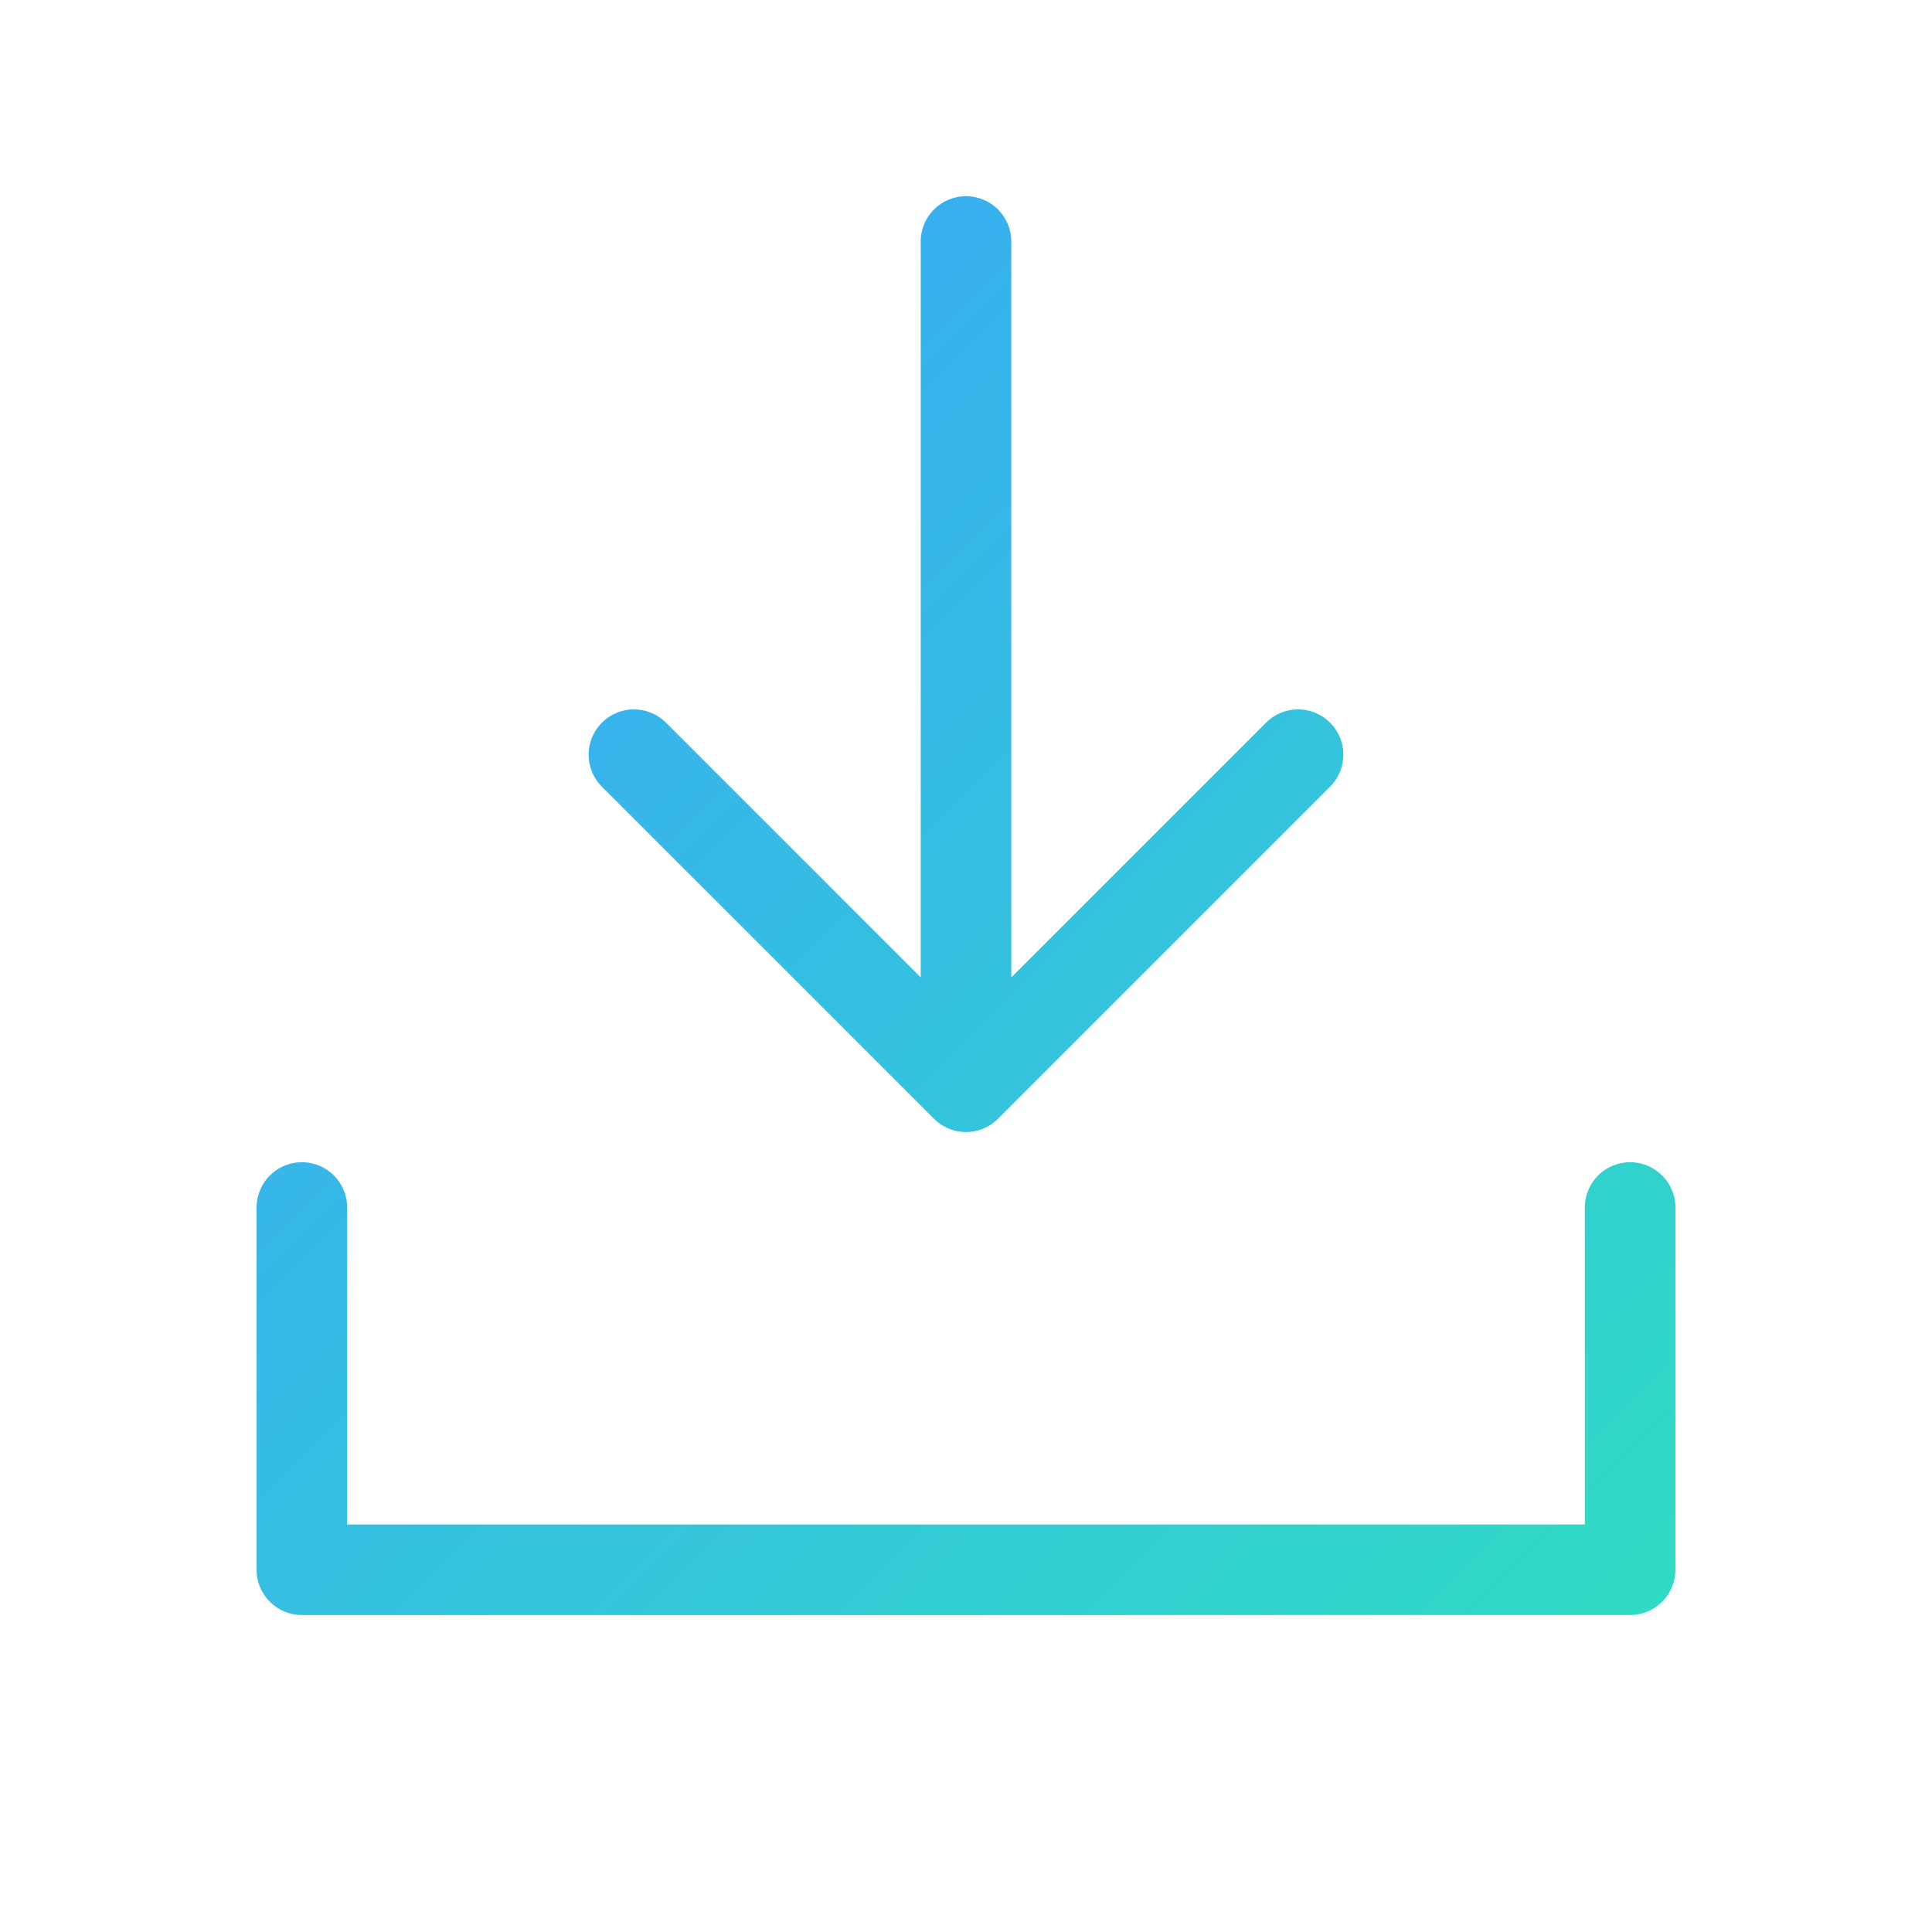
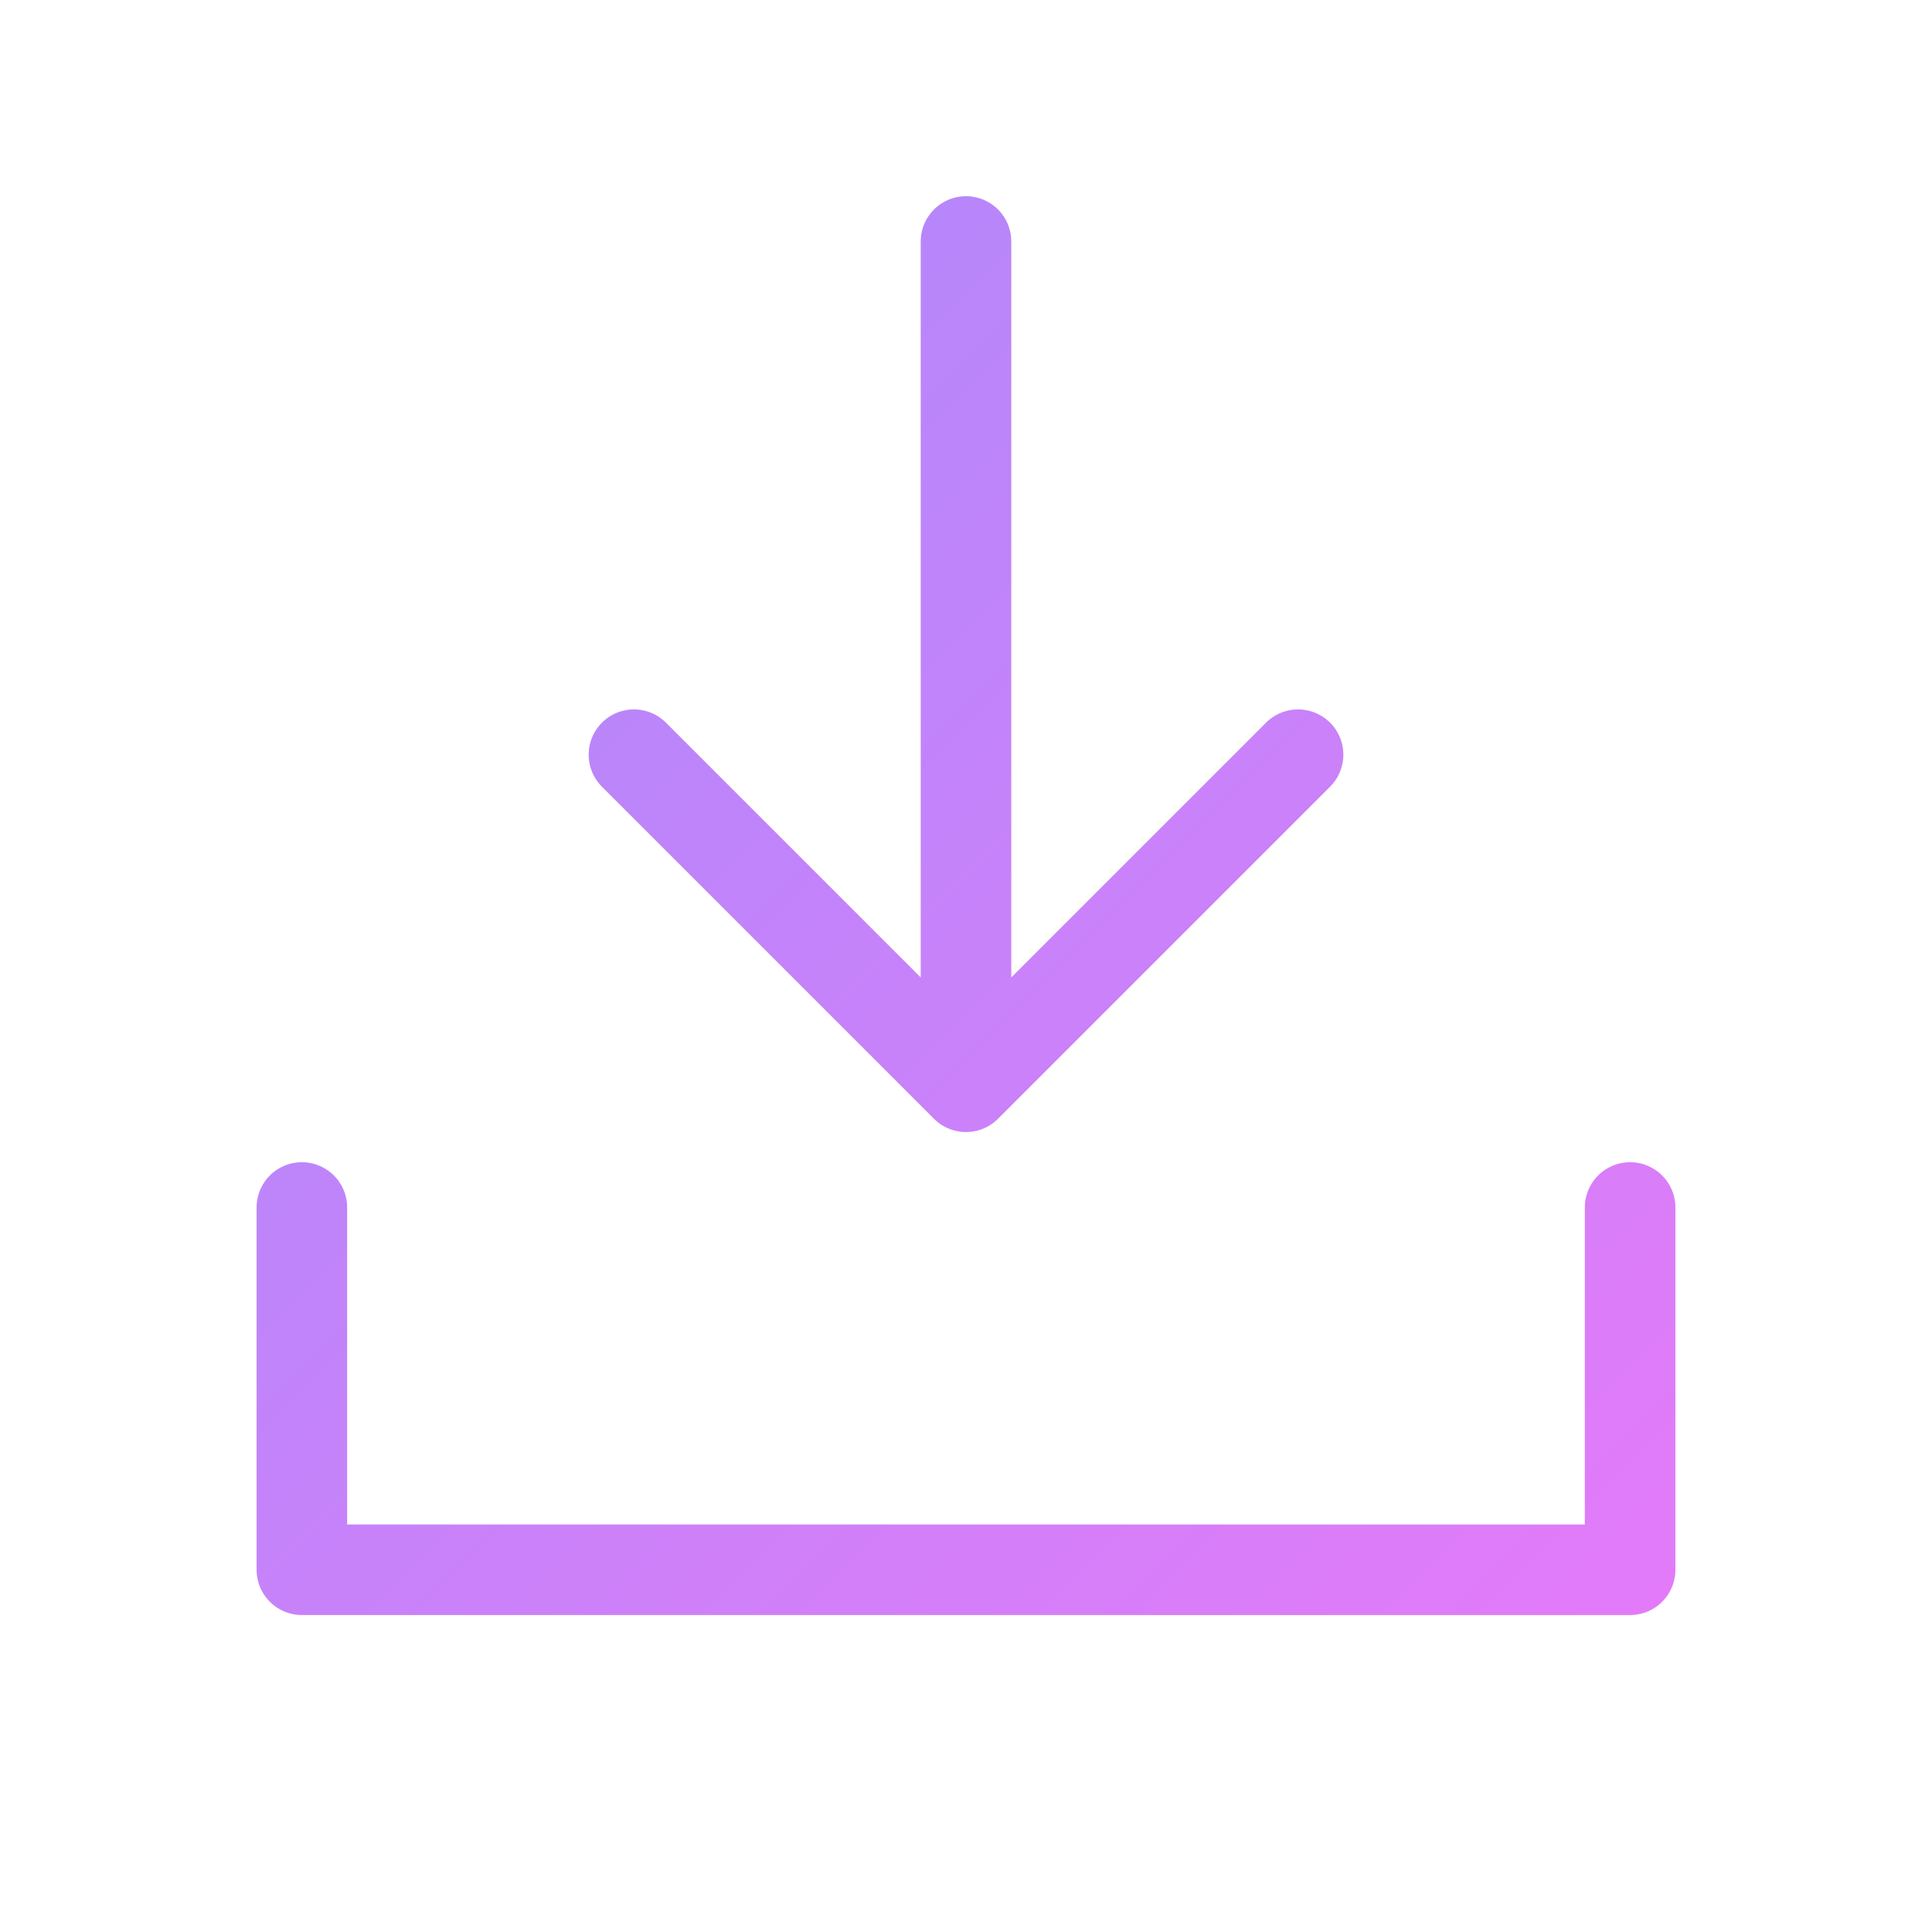
<svg xmlns="http://www.w3.org/2000/svg" width="64" height="64" viewBox="0 0 64 64">
  <defs>
    <linearGradient id="g" gradientUnits="userSpaceOnUse" x1="6" y1="6" x2="58" y2="58">
-       <stop offset="0" stop-color="#3aa0ff" />
-       <stop offset="1" stop-color="#2fe0c0" />
+       <stop offset="0" stop-color="#a78bfa" />
+       <stop offset="1" stop-color="#e879f9" />
    </linearGradient>
  </defs>
  <g fill="none" stroke="url(#g)" stroke-width="3" stroke-linecap="round" stroke-linejoin="round">
    <path d="M10 40v12h44V40" />
    <g>
      <animateTransform attributeName="transform" type="translate" values="0 -3;0 5;0 -3" dur="1.6s" repeatCount="indefinite" />
      <path d="M32 8v28M21 25l11 11 11-11" />
    </g>
  </g>
</svg>
